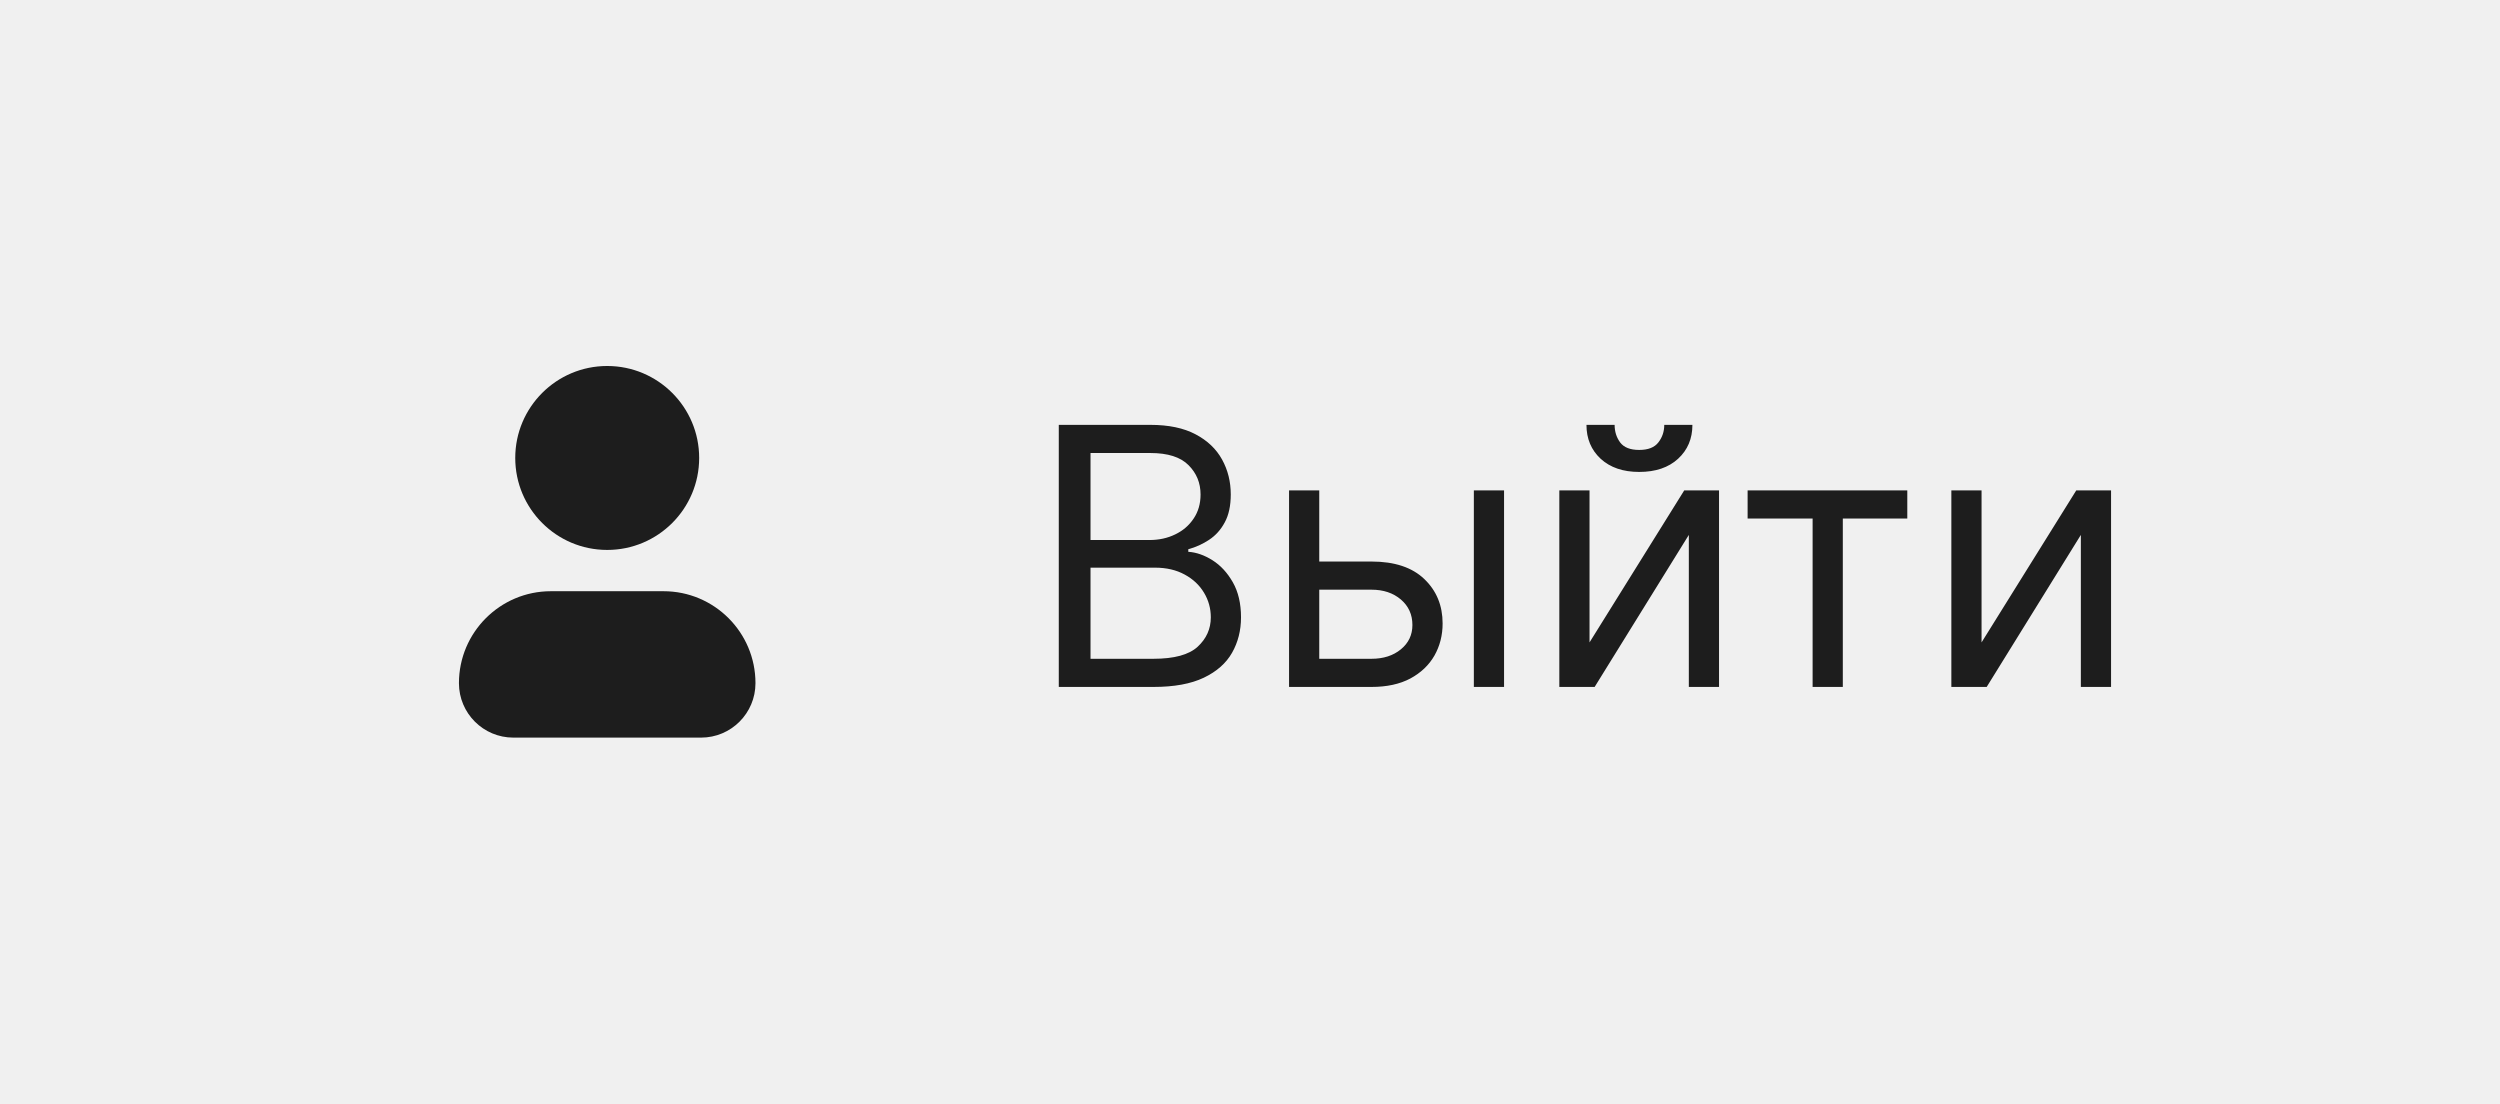
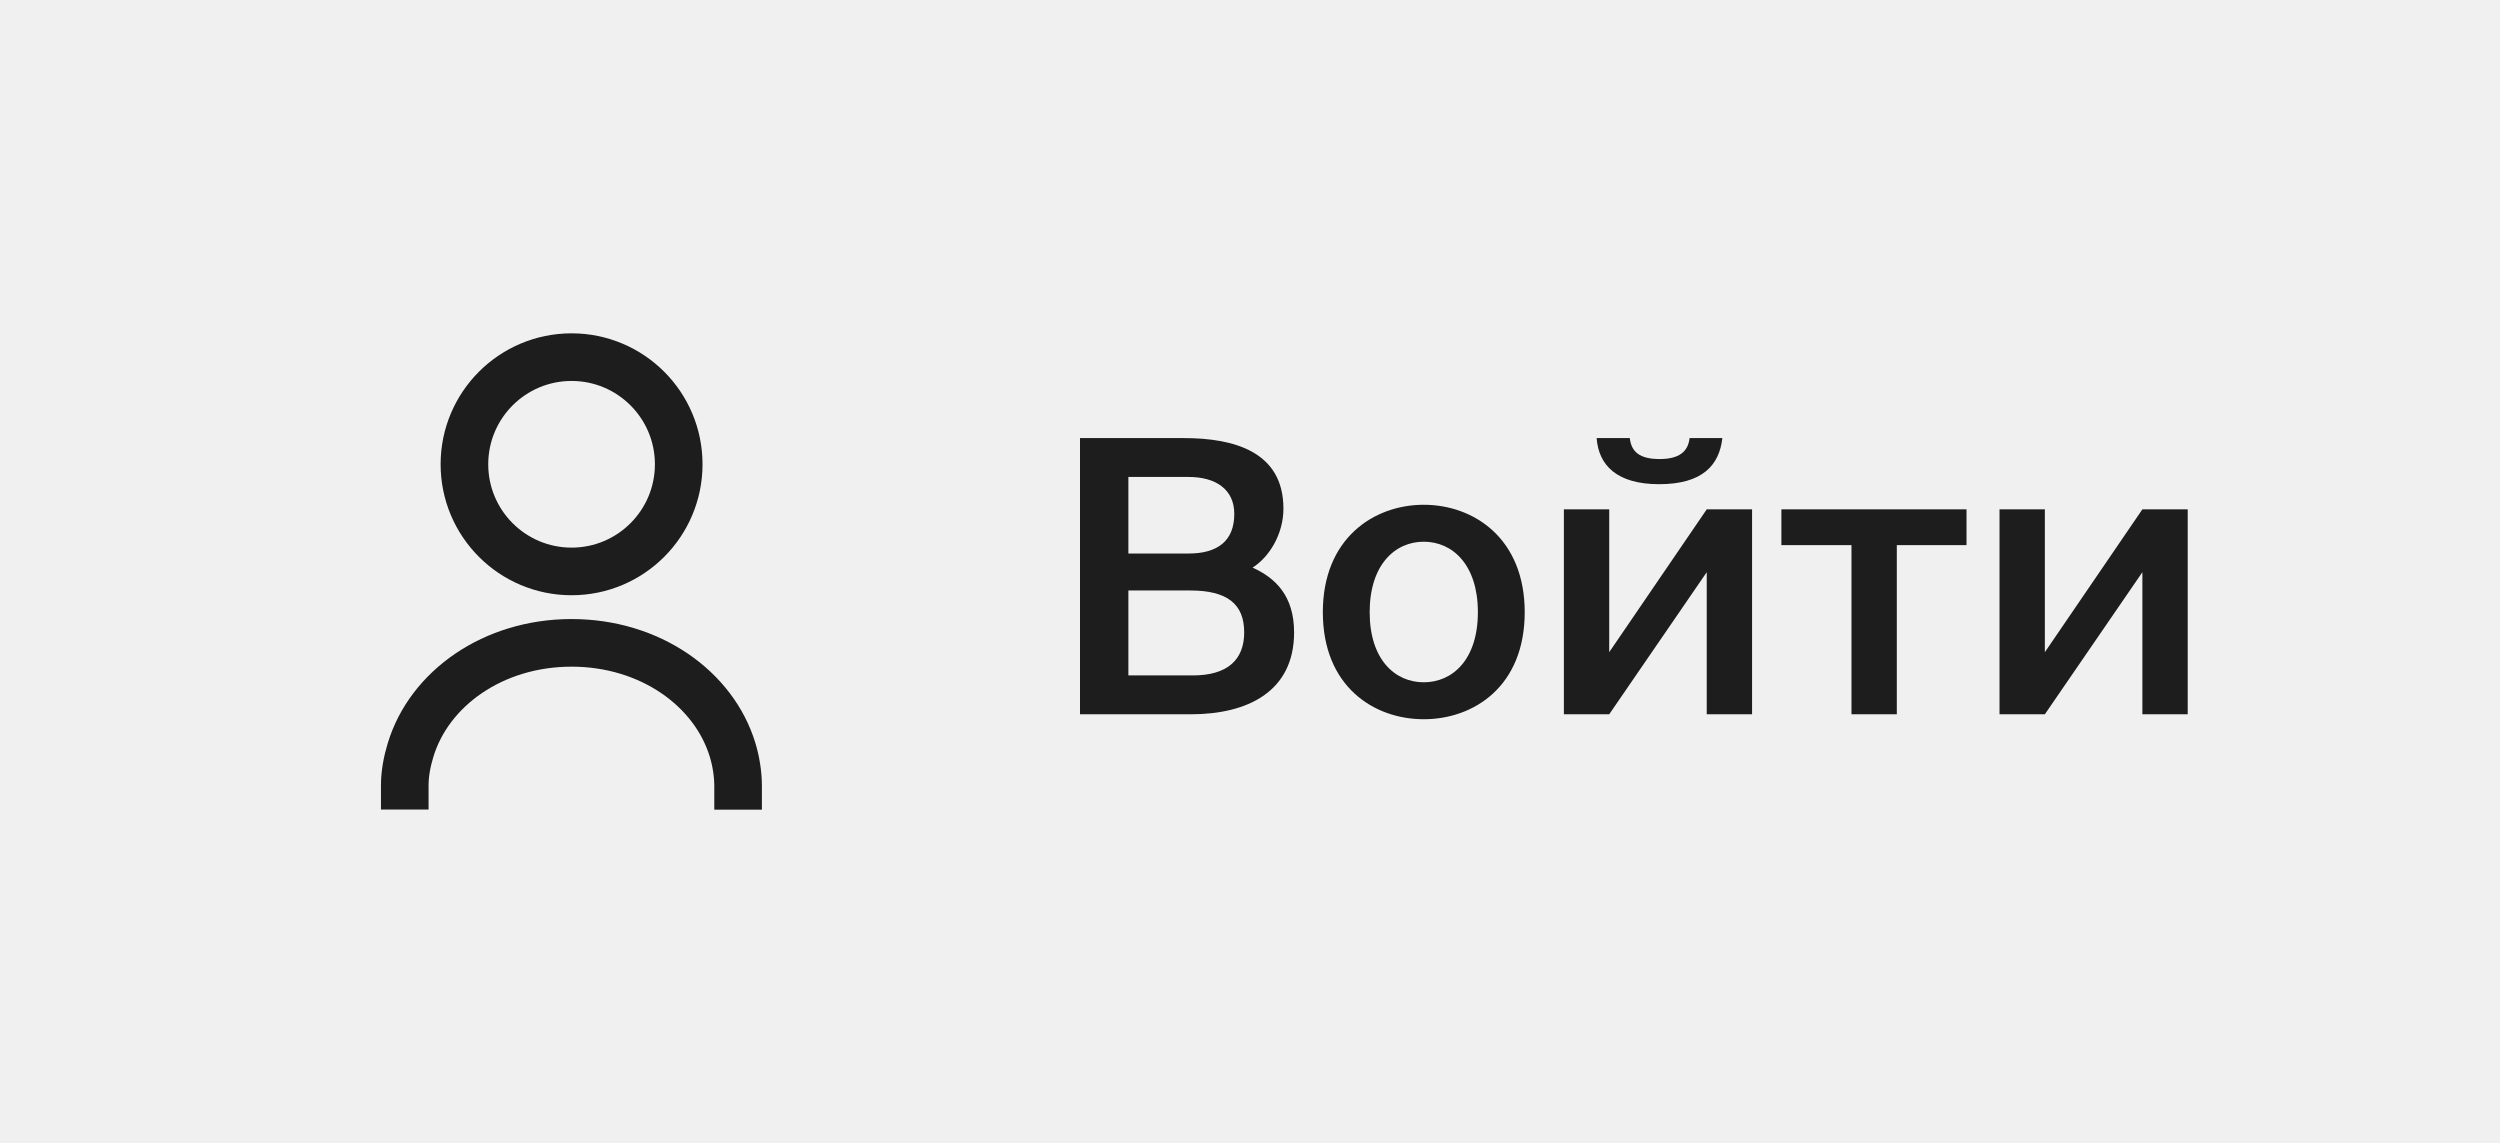
- <svg xmlns="http://www.w3.org/2000/svg" width="111" height="49" viewBox="0 0 111 49" fill="none">
-   <g clip-path="url(#clip0_0_55)">
-     <path fill-rule="evenodd" clip-rule="evenodd" d="M26.96 16.25C24.705 16.25 22.877 18.078 22.877 20.333C22.877 22.588 24.705 24.417 26.96 24.417C29.215 24.417 31.043 22.588 31.043 20.333C31.043 18.078 29.215 16.25 26.96 16.25ZM24.46 26.25C22.205 26.25 20.377 28.078 20.377 30.333C20.377 31.668 21.459 32.75 22.793 32.75H31.127C32.461 32.75 33.543 31.668 33.543 30.333C33.543 28.078 31.715 26.25 29.46 26.25H24.46Z" fill="#1D1D1D" />
-   </g>
-   <path d="M47.01 30.5V18.864H51.078C51.889 18.864 52.557 19.004 53.084 19.284C53.61 19.561 54.002 19.934 54.26 20.403C54.517 20.869 54.646 21.386 54.646 21.954C54.646 22.454 54.557 22.867 54.379 23.193C54.205 23.519 53.974 23.776 53.686 23.966C53.402 24.155 53.093 24.296 52.76 24.386V24.5C53.116 24.523 53.474 24.648 53.834 24.875C54.194 25.102 54.495 25.428 54.737 25.852C54.979 26.276 55.101 26.796 55.101 27.409C55.101 27.992 54.968 28.517 54.703 28.983C54.438 29.449 54.019 29.818 53.447 30.091C52.875 30.364 52.131 30.5 51.214 30.5H47.01ZM48.419 29.25H51.214C52.135 29.25 52.788 29.072 53.175 28.716C53.565 28.356 53.76 27.921 53.76 27.409C53.76 27.015 53.659 26.651 53.459 26.318C53.258 25.981 52.972 25.712 52.601 25.511C52.229 25.307 51.79 25.204 51.282 25.204H48.419V29.25ZM48.419 23.977H51.032C51.457 23.977 51.839 23.894 52.18 23.727C52.525 23.561 52.798 23.326 52.998 23.023C53.203 22.72 53.305 22.364 53.305 21.954C53.305 21.443 53.127 21.009 52.771 20.653C52.415 20.294 51.851 20.114 51.078 20.114H48.419V23.977ZM58.393 24.932H60.893C61.916 24.932 62.698 25.191 63.24 25.71C63.782 26.229 64.052 26.886 64.052 27.682C64.052 28.204 63.931 28.68 63.689 29.108C63.446 29.532 63.09 29.871 62.62 30.125C62.151 30.375 61.575 30.5 60.893 30.5H57.234V21.773H58.575V29.25H60.893C61.424 29.25 61.859 29.11 62.2 28.829C62.541 28.549 62.711 28.189 62.711 27.75C62.711 27.288 62.541 26.911 62.2 26.619C61.859 26.328 61.424 26.182 60.893 26.182H58.393V24.932ZM65.439 30.5V21.773H66.78V30.5H65.439ZM70.575 28.523L74.78 21.773H76.325V30.5H74.984V23.75L70.802 30.5H69.234V21.773H70.575V28.523ZM73.893 18.864H75.143C75.143 19.477 74.931 19.979 74.507 20.369C74.083 20.759 73.507 20.954 72.78 20.954C72.064 20.954 71.494 20.759 71.069 20.369C70.649 19.979 70.439 19.477 70.439 18.864H71.689C71.689 19.159 71.77 19.419 71.933 19.642C72.1 19.866 72.382 19.977 72.78 19.977C73.177 19.977 73.461 19.866 73.632 19.642C73.806 19.419 73.893 19.159 73.893 18.864ZM77.594 23.023V21.773H84.684V23.023H81.821V30.5H80.48V23.023H77.594ZM87.981 28.523L92.186 21.773H93.731V30.5H92.39V23.75L88.209 30.5H86.64V21.773H87.981V28.523Z" fill="#1D1D1D" />
-   <defs>
-     <clipPath id="clip0_0_55">
-       <rect width="20" height="20" fill="white" transform="translate(16.96 14.5)" />
-     </clipPath>
-   </defs>
+ <svg xmlns="http://www.w3.org/2000/svg" width="105" height="48" viewBox="0 0 105 48" fill="none">
+   <path d="M17 32.999C17 32.481 17.098 31.979 17.244 31.5C18.027 28.912 20.716 27 24.005 27C27.294 27 29.986 28.912 30.77 31.5C30.915 31.979 31 32.517 31 33.005M28.506 19.5C28.506 21.985 26.491 24 24.006 24C21.52 24 19.506 21.985 19.506 19.5C19.506 17.015 21.52 15 24.006 15C26.491 15 28.506 17.015 28.506 19.5Z" stroke="#1D1D1D" stroke-width="2" stroke-linecap="square" stroke-linejoin="round" />
+   <path d="M45.36 30V18.4H49.728C51.84 18.4 53.904 18.976 53.904 21.36C53.904 22.448 53.296 23.408 52.608 23.84C53.568 24.272 54.352 25.024 54.352 26.56C54.352 29.056 52.384 30 50.016 30H45.36ZM47.392 24.8V28.368H50.096C51.552 28.368 52.256 27.712 52.256 26.56C52.256 25.36 51.536 24.8 49.984 24.8H47.392ZM47.392 20.032V23.248H49.92C51.12 23.248 51.84 22.736 51.84 21.584C51.84 20.56 51.072 20.032 49.92 20.032H47.392ZM57.526 25.712C57.526 27.696 58.583 28.656 59.798 28.656C61.014 28.656 62.071 27.696 62.071 25.712C62.071 23.728 61.014 22.752 59.798 22.752C58.583 22.752 57.526 23.728 57.526 25.712ZM59.798 21.2C61.895 21.2 64.038 22.608 64.038 25.712C64.038 28.832 61.895 30.208 59.798 30.208C57.703 30.208 55.559 28.832 55.559 25.712C55.559 22.608 57.703 21.2 59.798 21.2ZM70.963 18.4H72.339C72.211 19.536 71.507 20.336 69.683 20.336C67.907 20.336 67.139 19.536 67.059 18.4H68.451C68.515 18.976 68.867 19.28 69.699 19.28C70.515 19.28 70.899 18.976 70.963 18.4ZM73.587 21.392V30H71.683V24.032L67.587 30H65.683V21.392H67.587V27.392L71.683 21.392H73.587ZM82.594 22.896H79.666V30H77.762V22.896H74.818V21.392H82.594V22.896ZM91.884 21.392V30H89.98V24.032L85.884 30H83.98V21.392H85.884V27.392L89.98 21.392H91.884Z" fill="#1D1D1D" />
</svg>
